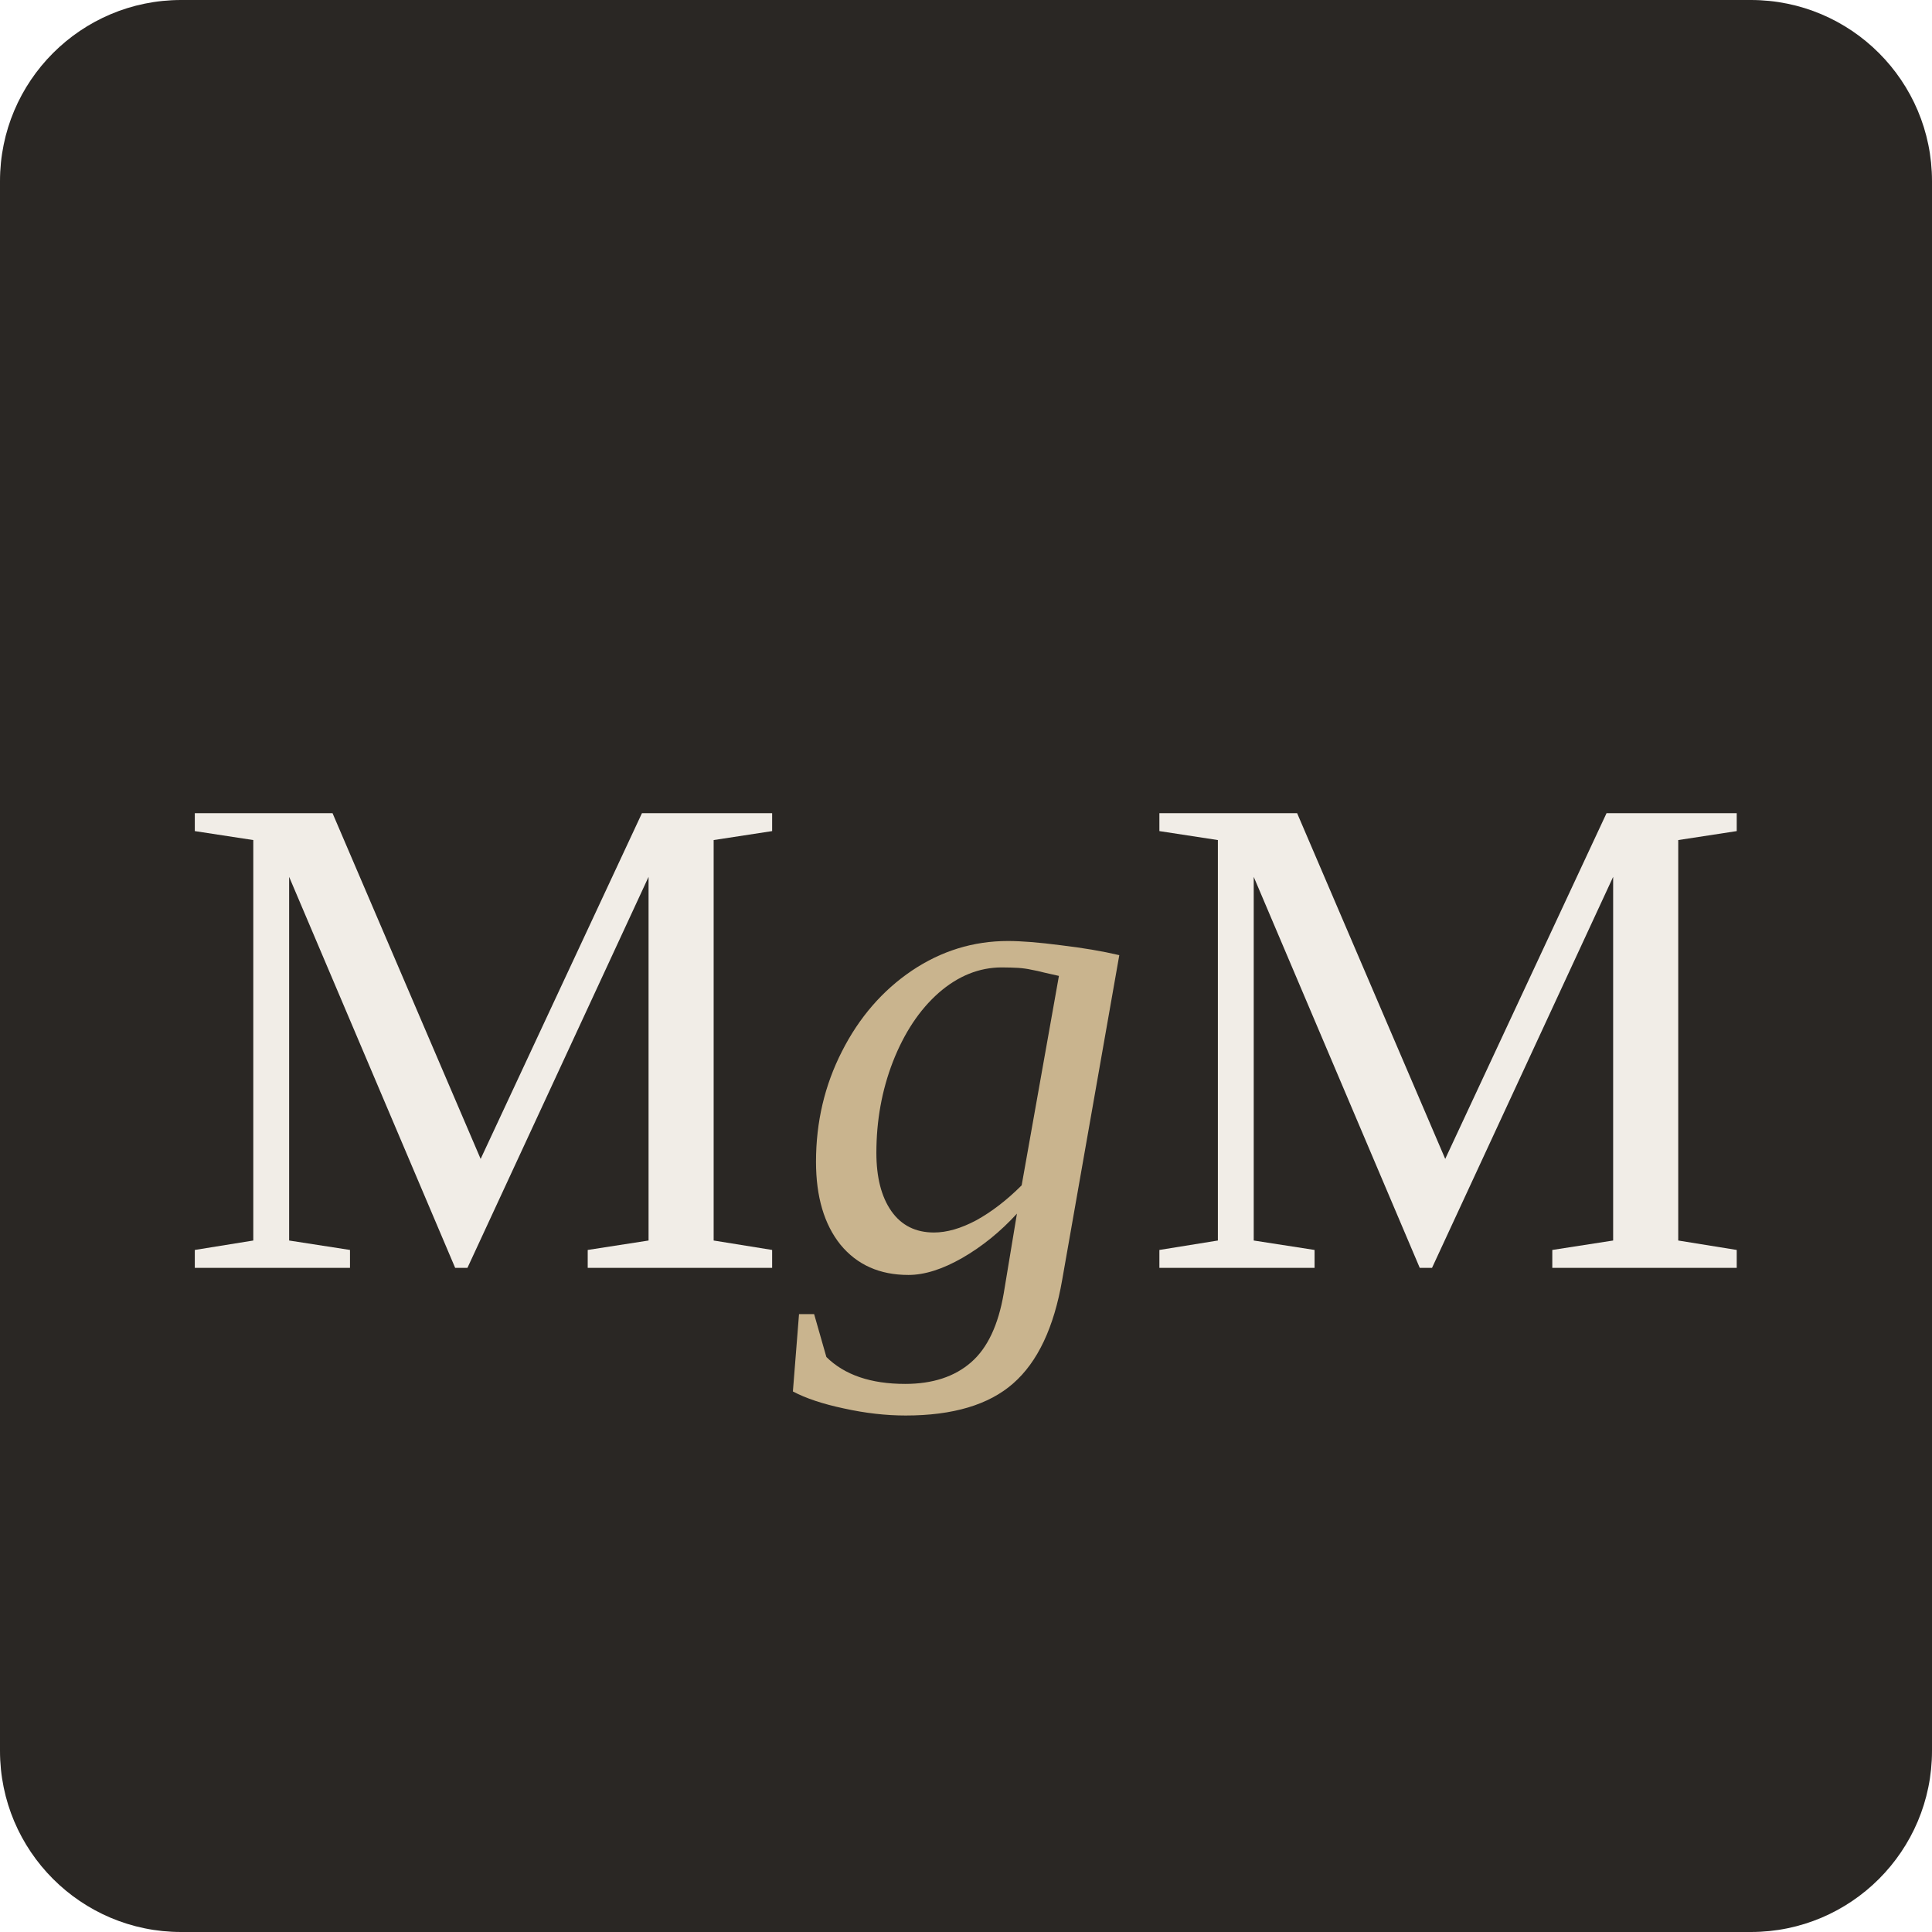
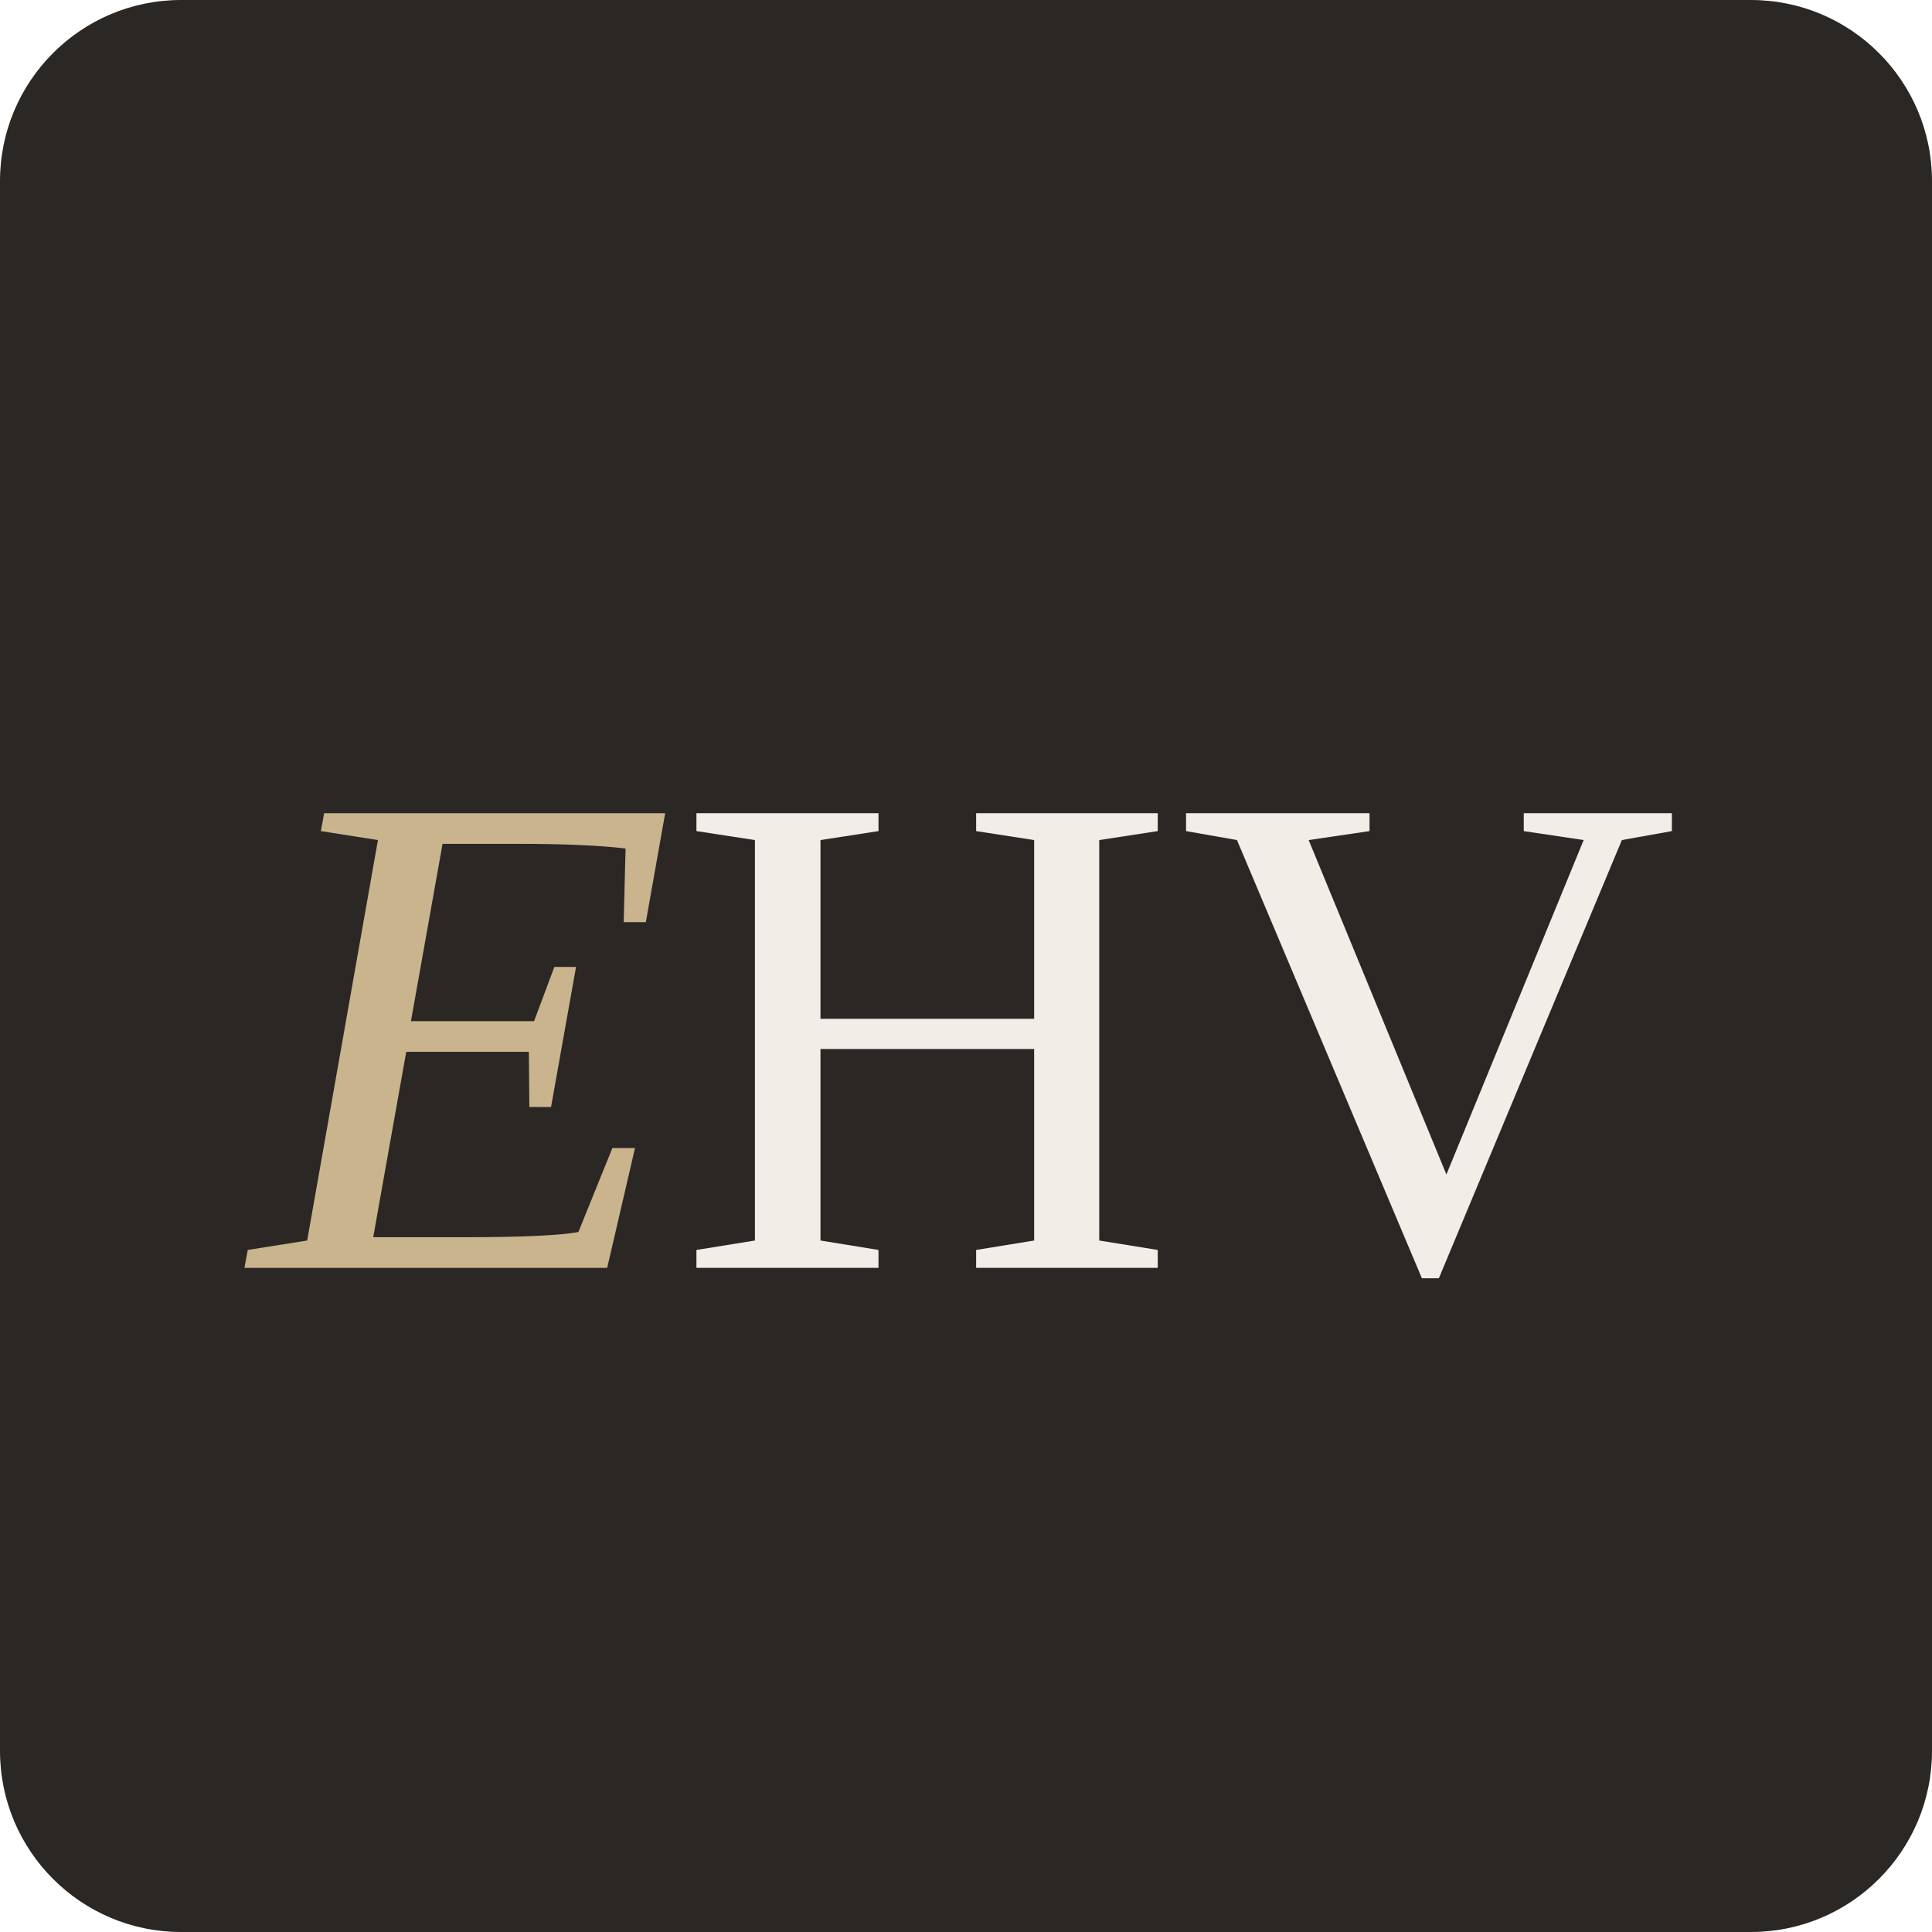
<svg xmlns="http://www.w3.org/2000/svg" viewBox="0 0 64 64">
  <rect width="64" height="64" rx="6" fill="#2a2724" />
-   <text x="32" y="42" text-anchor="middle" font-family="Georgia, 'Times New Roman', serif" font-size="23" fill="#f1ede7">M<tspan font-style="italic" fill="#c9b48e">g</tspan>M</text>
+   <text x="32" y="42" text-anchor="middle" font-family="Georgia, 'Times New Roman', serif" font-size="23" fill="#f1ede7">
+     <tspan font-style="italic" fill="#c9b48e">E</tspan>HV</text>
</svg>
